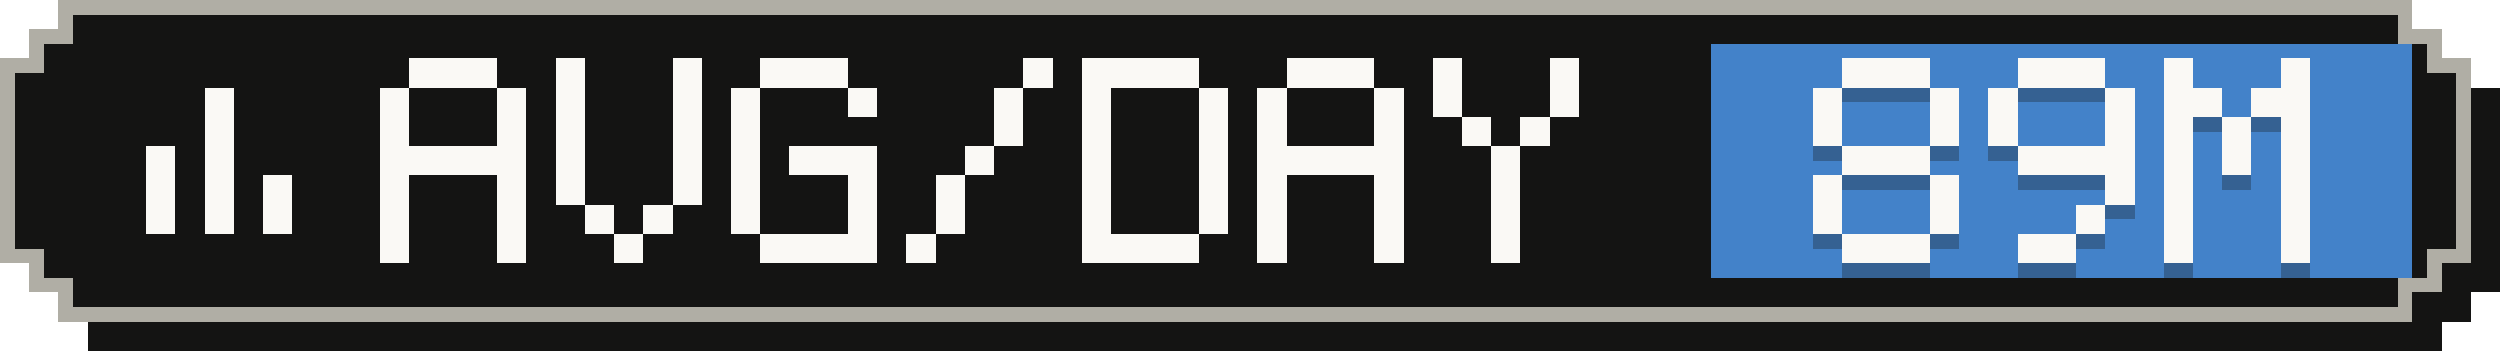
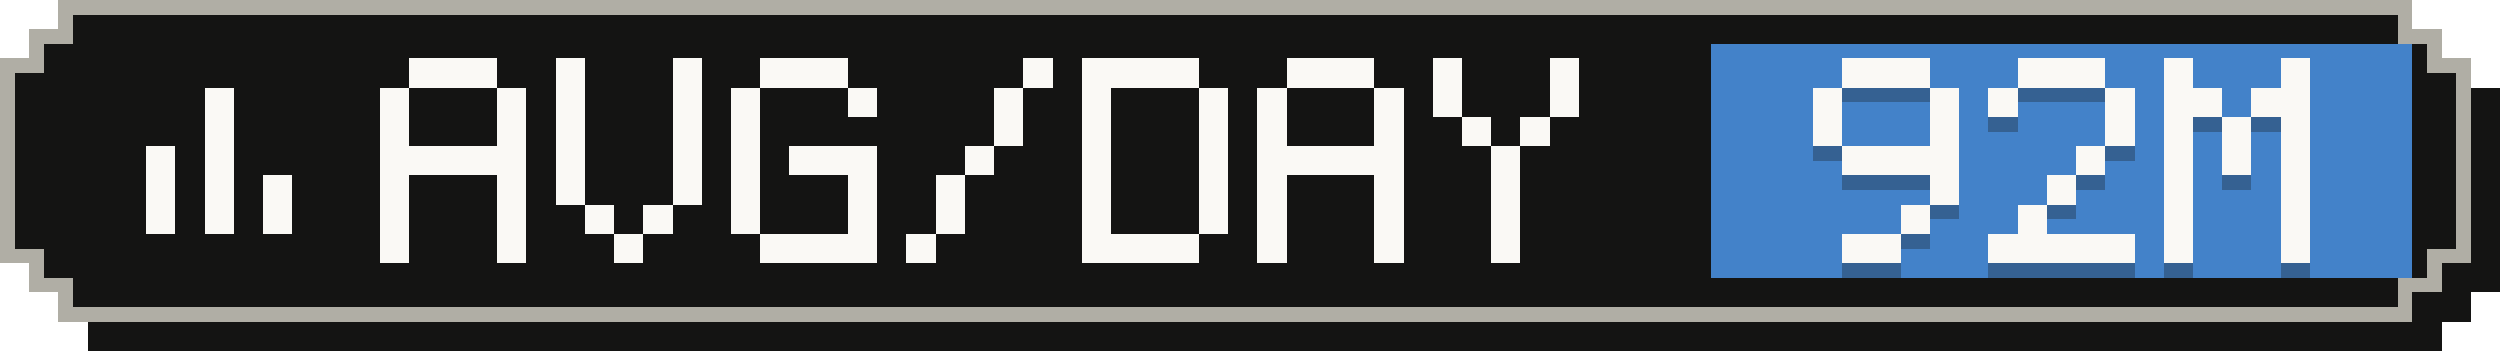
- <svg xmlns="http://www.w3.org/2000/svg" width="171" height="24" viewBox="0 0 171 24" role="img" aria-label="Average tokens per active day: 89M">
+ <svg xmlns="http://www.w3.org/2000/svg" width="171" height="24" viewBox="0 0 171 24" role="img" aria-label="Average tokens per active day: 92M">
  <g shape-rendering="crispEdges">
    <path fill="#141413" d="M6,2 H167 V4 H169 V6 H171 V20 H169 V22 H167 V24 H6 V22 H4 V20 H2 V6 H4 V4 H6 Z" />
    <path fill="#b0aea5" d="M4,0 H165 V2 H167 V4 H169 V18 H167 V20 H165 V22 H4 V20 H2 V18 H0 V4 H2 V2 H4 Z" />
    <path fill="#141413" d="M5,1 H164 V3 H166 V5 H168 V17 H166 V19 H164 V21 H5 V19 H3 V17 H1 V5 H3 V3 H5 Z" />
    <rect fill="#4382c9" x="117" y="3" width="48" height="16" />
    <g fill="#faf9f5">
      <rect x="14" y="6" width="2" height="2" />
      <rect x="14" y="8" width="2" height="2" />
      <rect x="10" y="10" width="2" height="2" />
      <rect x="14" y="10" width="2" height="2" />
      <rect x="10" y="12" width="2" height="2" />
      <rect x="14" y="12" width="2" height="2" />
      <rect x="18" y="12" width="2" height="2" />
      <rect x="10" y="14" width="2" height="2" />
      <rect x="14" y="14" width="2" height="2" />
      <rect x="18" y="14" width="2" height="2" />
    </g>
    <g fill="#faf9f5">
      <rect x="28" y="4" width="6" height="2" />
      <rect x="26" y="6" width="2" height="2" />
      <rect x="34" y="6" width="2" height="2" />
      <rect x="26" y="8" width="2" height="2" />
      <rect x="34" y="8" width="2" height="2" />
      <rect x="26" y="10" width="10" height="2" />
      <rect x="26" y="12" width="2" height="2" />
      <rect x="34" y="12" width="2" height="2" />
      <rect x="26" y="14" width="2" height="2" />
      <rect x="34" y="14" width="2" height="2" />
      <rect x="26" y="16" width="2" height="2" />
      <rect x="34" y="16" width="2" height="2" />
      <rect x="38" y="4" width="2" height="2" />
      <rect x="46" y="4" width="2" height="2" />
      <rect x="38" y="6" width="2" height="2" />
      <rect x="46" y="6" width="2" height="2" />
      <rect x="38" y="8" width="2" height="2" />
      <rect x="46" y="8" width="2" height="2" />
      <rect x="38" y="10" width="2" height="2" />
      <rect x="46" y="10" width="2" height="2" />
      <rect x="38" y="12" width="2" height="2" />
      <rect x="46" y="12" width="2" height="2" />
      <rect x="40" y="14" width="2" height="2" />
      <rect x="44" y="14" width="2" height="2" />
      <rect x="42" y="16" width="2" height="2" />
      <rect x="52" y="4" width="6" height="2" />
      <rect x="50" y="6" width="2" height="2" />
      <rect x="58" y="6" width="2" height="2" />
      <rect x="50" y="8" width="2" height="2" />
      <rect x="50" y="10" width="2" height="2" />
      <rect x="54" y="10" width="6" height="2" />
      <rect x="50" y="12" width="2" height="2" />
      <rect x="58" y="12" width="2" height="2" />
      <rect x="50" y="14" width="2" height="2" />
      <rect x="58" y="14" width="2" height="2" />
      <rect x="52" y="16" width="8" height="2" />
      <rect x="70" y="4" width="2" height="2" />
      <rect x="68" y="6" width="2" height="2" />
      <rect x="68" y="8" width="2" height="2" />
      <rect x="66" y="10" width="2" height="2" />
      <rect x="64" y="12" width="2" height="2" />
      <rect x="64" y="14" width="2" height="2" />
      <rect x="62" y="16" width="2" height="2" />
      <rect x="74" y="4" width="8" height="2" />
      <rect x="74" y="6" width="2" height="2" />
      <rect x="82" y="6" width="2" height="2" />
      <rect x="74" y="8" width="2" height="2" />
      <rect x="82" y="8" width="2" height="2" />
      <rect x="74" y="10" width="2" height="2" />
      <rect x="82" y="10" width="2" height="2" />
      <rect x="74" y="12" width="2" height="2" />
      <rect x="82" y="12" width="2" height="2" />
      <rect x="74" y="14" width="2" height="2" />
      <rect x="82" y="14" width="2" height="2" />
      <rect x="74" y="16" width="8" height="2" />
      <rect x="88" y="4" width="6" height="2" />
      <rect x="86" y="6" width="2" height="2" />
      <rect x="94" y="6" width="2" height="2" />
      <rect x="86" y="8" width="2" height="2" />
      <rect x="94" y="8" width="2" height="2" />
      <rect x="86" y="10" width="10" height="2" />
      <rect x="86" y="12" width="2" height="2" />
      <rect x="94" y="12" width="2" height="2" />
      <rect x="86" y="14" width="2" height="2" />
      <rect x="94" y="14" width="2" height="2" />
      <rect x="86" y="16" width="2" height="2" />
      <rect x="94" y="16" width="2" height="2" />
      <rect x="98" y="4" width="2" height="2" />
      <rect x="106" y="4" width="2" height="2" />
      <rect x="98" y="6" width="2" height="2" />
      <rect x="106" y="6" width="2" height="2" />
      <rect x="100" y="8" width="2" height="2" />
      <rect x="104" y="8" width="2" height="2" />
      <rect x="102" y="10" width="2" height="2" />
      <rect x="102" y="12" width="2" height="2" />
      <rect x="102" y="14" width="2" height="2" />
      <rect x="102" y="16" width="2" height="2" />
    </g>
    <g fill="#141413" fill-opacity=".3">
      <rect x="126" y="5" width="6" height="2" />
      <rect x="124" y="7" width="2" height="2" />
      <rect x="132" y="7" width="2" height="2" />
      <rect x="124" y="9" width="2" height="2" />
      <rect x="132" y="9" width="2" height="2" />
-       <rect x="126" y="11" width="6" height="2" />
-       <rect x="124" y="13" width="2" height="2" />
+       <rect x="126" y="11" width="8" height="2" />
      <rect x="132" y="13" width="2" height="2" />
-       <rect x="124" y="15" width="2" height="2" />
-       <rect x="132" y="15" width="2" height="2" />
-       <rect x="126" y="17" width="6" height="2" />
+       <rect x="130" y="15" width="2" height="2" />
+       <rect x="126" y="17" width="4" height="2" />
      <rect x="138" y="5" width="6" height="2" />
      <rect x="136" y="7" width="2" height="2" />
      <rect x="144" y="7" width="2" height="2" />
-       <rect x="136" y="9" width="2" height="2" />
      <rect x="144" y="9" width="2" height="2" />
-       <rect x="138" y="11" width="8" height="2" />
-       <rect x="144" y="13" width="2" height="2" />
-       <rect x="142" y="15" width="2" height="2" />
-       <rect x="138" y="17" width="4" height="2" />
+       <rect x="142" y="11" width="2" height="2" />
+       <rect x="140" y="13" width="2" height="2" />
+       <rect x="138" y="15" width="2" height="2" />
+       <rect x="136" y="17" width="10" height="2" />
      <rect x="148" y="5" width="2" height="2" />
      <rect x="156" y="5" width="2" height="2" />
      <rect x="148" y="7" width="4" height="2" />
      <rect x="154" y="7" width="4" height="2" />
      <rect x="148" y="9" width="2" height="2" />
      <rect x="152" y="9" width="2" height="2" />
      <rect x="156" y="9" width="2" height="2" />
      <rect x="148" y="11" width="2" height="2" />
      <rect x="152" y="11" width="2" height="2" />
      <rect x="156" y="11" width="2" height="2" />
      <rect x="148" y="13" width="2" height="2" />
      <rect x="156" y="13" width="2" height="2" />
      <rect x="148" y="15" width="2" height="2" />
      <rect x="156" y="15" width="2" height="2" />
      <rect x="148" y="17" width="2" height="2" />
      <rect x="156" y="17" width="2" height="2" />
    </g>
    <g fill="#faf9f5">
      <rect x="126" y="4" width="6" height="2" />
      <rect x="124" y="6" width="2" height="2" />
      <rect x="132" y="6" width="2" height="2" />
      <rect x="124" y="8" width="2" height="2" />
      <rect x="132" y="8" width="2" height="2" />
-       <rect x="126" y="10" width="6" height="2" />
-       <rect x="124" y="12" width="2" height="2" />
+       <rect x="126" y="10" width="8" height="2" />
      <rect x="132" y="12" width="2" height="2" />
-       <rect x="124" y="14" width="2" height="2" />
-       <rect x="132" y="14" width="2" height="2" />
-       <rect x="126" y="16" width="6" height="2" />
+       <rect x="130" y="14" width="2" height="2" />
+       <rect x="126" y="16" width="4" height="2" />
      <rect x="138" y="4" width="6" height="2" />
      <rect x="136" y="6" width="2" height="2" />
      <rect x="144" y="6" width="2" height="2" />
-       <rect x="136" y="8" width="2" height="2" />
      <rect x="144" y="8" width="2" height="2" />
-       <rect x="138" y="10" width="8" height="2" />
-       <rect x="144" y="12" width="2" height="2" />
-       <rect x="142" y="14" width="2" height="2" />
-       <rect x="138" y="16" width="4" height="2" />
+       <rect x="142" y="10" width="2" height="2" />
+       <rect x="140" y="12" width="2" height="2" />
+       <rect x="138" y="14" width="2" height="2" />
+       <rect x="136" y="16" width="10" height="2" />
      <rect x="148" y="4" width="2" height="2" />
      <rect x="156" y="4" width="2" height="2" />
      <rect x="148" y="6" width="4" height="2" />
      <rect x="154" y="6" width="4" height="2" />
      <rect x="148" y="8" width="2" height="2" />
      <rect x="152" y="8" width="2" height="2" />
      <rect x="156" y="8" width="2" height="2" />
      <rect x="148" y="10" width="2" height="2" />
      <rect x="152" y="10" width="2" height="2" />
      <rect x="156" y="10" width="2" height="2" />
      <rect x="148" y="12" width="2" height="2" />
      <rect x="156" y="12" width="2" height="2" />
      <rect x="148" y="14" width="2" height="2" />
      <rect x="156" y="14" width="2" height="2" />
      <rect x="148" y="16" width="2" height="2" />
      <rect x="156" y="16" width="2" height="2" />
    </g>
  </g>
</svg>
